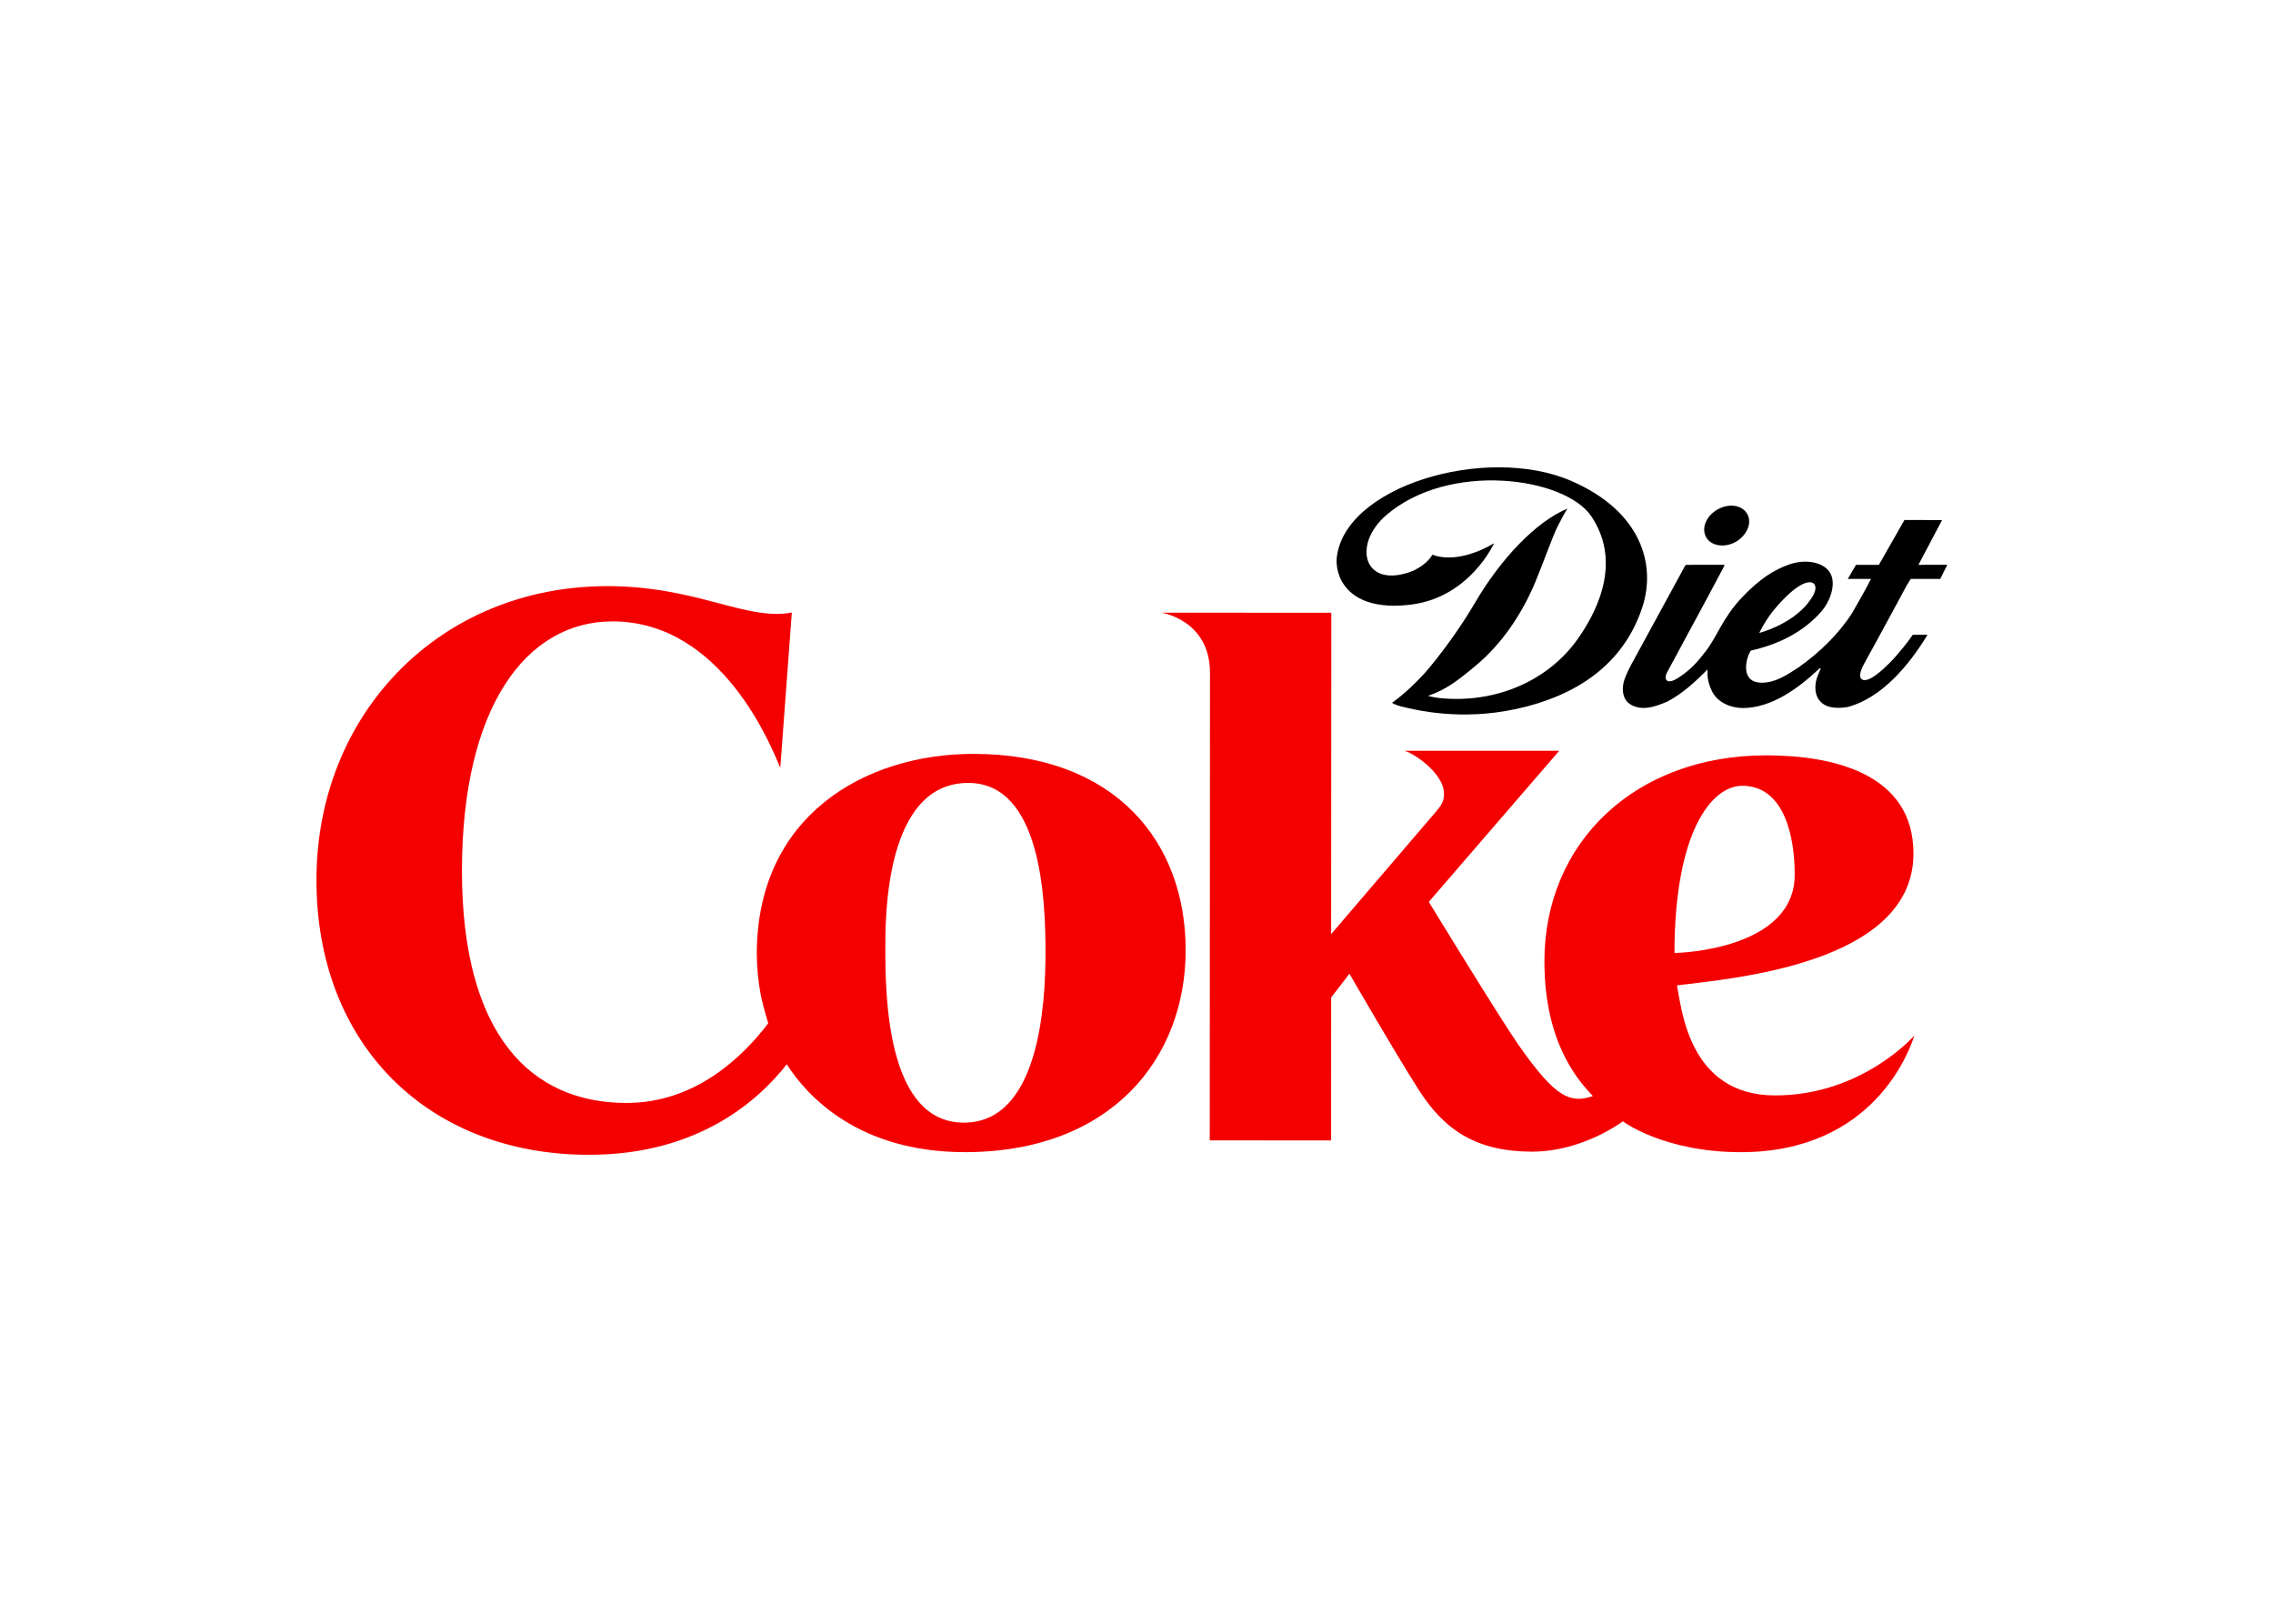
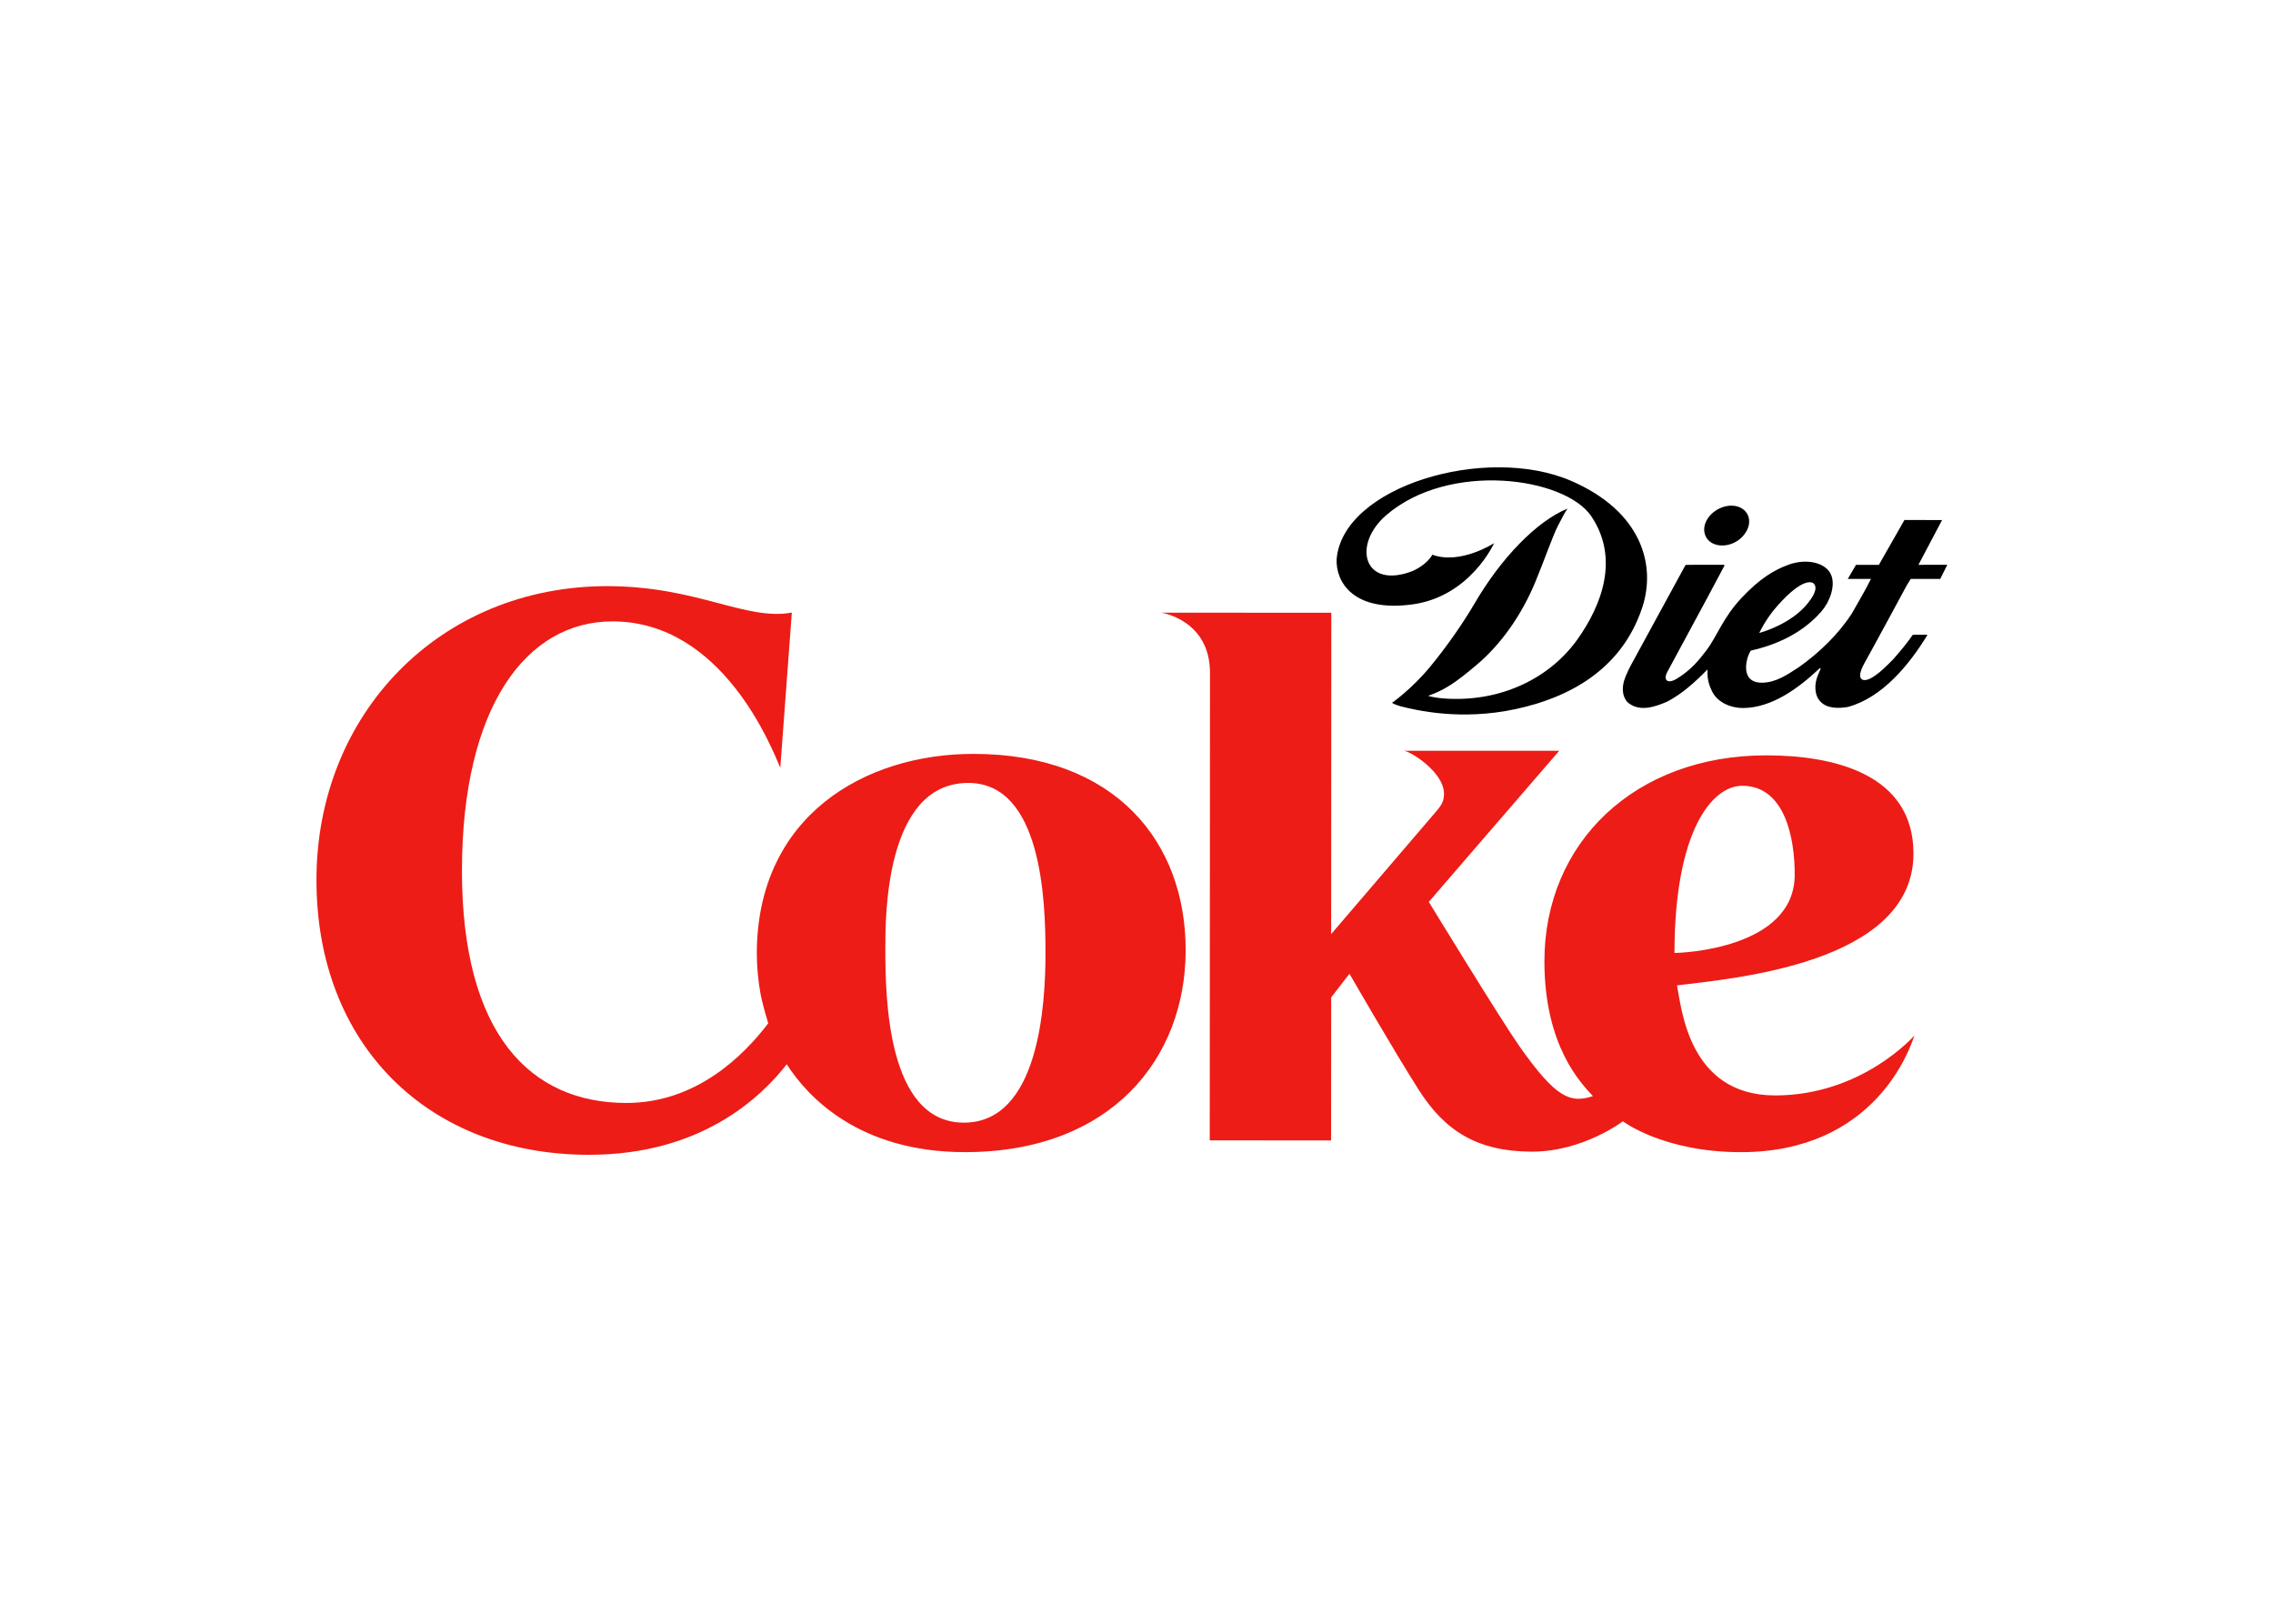
<svg xmlns="http://www.w3.org/2000/svg" width="100%" height="100%" viewBox="0 0 560 400" version="1.1" xml:space="preserve" style="fill-rule:evenodd;clip-rule:evenodd;stroke-linejoin:round;stroke-miterlimit:1.414;">
  <rect id="Artboard1" x="0" y="0" width="560" height="400" style="fill:none;" />
  <clipPath id="_clip1">
    <rect id="Artboard11" x="0" y="0" width="560" height="400" />
  </clipPath>
  <g clip-path="url(#_clip1)">
-     <path d="M193.829,262.182c5.11,7.95 17.729,21.617 43.857,21.642c36.171,0.007 54.419,-23.166 54.426,-49.741c0.032,-26.543 -17.21,-48.352 -52.254,-48.367c-26.766,-0.023 -53.381,15.264 -53.404,49.246c0,3.264 0.383,6.937 0.902,9.755c0.286,1.644 1.094,4.67 1.916,7.361c-6.083,8.022 -17.777,19.638 -34.949,19.629c-23.637,-0.016 -40.521,-16.907 -40.513,-57.252c0.032,-40.328 15.838,-61.395 37.105,-61.378c27.197,0.007 39.322,31.396 41.326,36.065l2.842,-38.237c-11.304,2.083 -23.27,-6.473 -45.359,-6.515c-41.471,-0.025 -71.741,31.562 -71.756,72.322c-0.048,40.576 27.485,67.757 67.127,67.766c27.58,0.008 42.292,-14.057 48.734,-22.296m24.291,-28.514c0,-7.288 -0.199,-40.8 20.428,-40.8c18.033,0.007 19.047,28.747 19.031,41.861c0,13.101 -1.677,41.831 -20.116,41.831c-18.96,-0.016 -19.343,-31.022 -19.343,-42.892Zm79.988,-67.893c0,3.656 -0.063,115.151 -0.063,115.151l29.895,0.016l0.023,-35.228l4.503,-5.844c0,0 10.657,18.521 17.051,28.578c6.386,10.035 14.321,15.24 27.915,15.256c12.605,0 22.392,-7.472 22.392,-7.472c0,0 10.035,7.583 29.017,7.599c33.023,0.009 41.709,-25.36 42.803,-28.73c0,0 -12.877,14.777 -34.318,14.752c-21.457,-0.007 -23.054,-21.825 -24.172,-27.108c12.781,-1.637 58.258,-5.085 58.266,-32.467c0.017,-19.622 -19.636,-24.195 -36.233,-24.202c-32.362,-0.017 -54.666,21.449 -54.69,50.722c0,20.994 9.101,30.111 11.95,33.225c-5.484,1.757 -8.948,0.767 -18.201,-12.421c-4.726,-6.771 -22.232,-35.427 -22.232,-35.427l32.138,-37.225l-38.324,0c1.46,0 9.939,5.165 9.93,10.618c0.007,1.869 -0.663,2.842 -2.011,4.422c-1.35,1.572 -25.792,30.126 -25.792,30.126l0.039,-79.165l-41.893,-0.024c0.001,0 12.007,1.748 12.007,14.848Zm131.141,27.795c10.552,0.017 12.939,13.021 12.915,21.898c0,18.399 -28.315,19.294 -29.625,19.294c0.033,-29.919 9.173,-41.184 16.71,-41.192Z" style="fill:#f40000;fill-rule:nonzero;" />
+     <path d="M193.829,262.182c5.11,7.95 17.729,21.617 43.857,21.642c36.171,0.007 54.419,-23.166 54.426,-49.741c0.032,-26.543 -17.21,-48.352 -52.254,-48.367c-26.766,-0.023 -53.381,15.264 -53.404,49.246c0,3.264 0.383,6.937 0.902,9.755c0.286,1.644 1.094,4.67 1.916,7.361c-6.083,8.022 -17.777,19.638 -34.949,19.629c-23.637,-0.016 -40.521,-16.907 -40.513,-57.252c0.032,-40.328 15.838,-61.395 37.105,-61.378c27.197,0.007 39.322,31.396 41.326,36.065l2.842,-38.237c-11.304,2.083 -23.27,-6.473 -45.359,-6.515c-41.471,-0.025 -71.741,31.562 -71.756,72.322c-0.048,40.576 27.485,67.757 67.127,67.766c27.58,0.008 42.292,-14.057 48.734,-22.296m24.291,-28.514c0,-7.288 -0.199,-40.8 20.428,-40.8c18.033,0.007 19.047,28.747 19.031,41.861c0,13.101 -1.677,41.831 -20.116,41.831c-18.96,-0.016 -19.343,-31.022 -19.343,-42.892Zm79.988,-67.893c0,3.656 -0.063,115.151 -0.063,115.151l29.895,0.016l0.023,-35.228l4.503,-5.844c0,0 10.657,18.521 17.051,28.578c6.386,10.035 14.321,15.24 27.915,15.256c12.605,0 22.392,-7.472 22.392,-7.472c0,0 10.035,7.583 29.017,7.599c33.023,0.009 41.709,-25.36 42.803,-28.73c0,0 -12.877,14.777 -34.318,14.752c-21.457,-0.007 -23.054,-21.825 -24.172,-27.108c12.781,-1.637 58.258,-5.085 58.266,-32.467c0.017,-19.622 -19.636,-24.195 -36.233,-24.202c-32.362,-0.017 -54.666,21.449 -54.69,50.722c0,20.994 9.101,30.111 11.95,33.225c-5.484,1.757 -8.948,0.767 -18.201,-12.421c-4.726,-6.771 -22.232,-35.427 -22.232,-35.427l32.138,-37.225l-38.324,0c1.46,0 9.939,5.165 9.93,10.618c0.007,1.869 -0.663,2.842 -2.011,4.422c-1.35,1.572 -25.792,30.126 -25.792,30.126l0.039,-79.165l-41.893,-0.024c0.001,0 12.007,1.748 12.007,14.848Zm131.141,27.795c10.552,0.017 12.939,13.021 12.915,21.898c0,18.399 -28.315,19.294 -29.625,19.294c0.033,-29.919 9.173,-41.184 16.71,-41.192Z" style="fill:#ed1c16;fill-rule:nonzero;" />
    <path d="M420.674,164.913c-3.065,3.137 -6.226,5.979 -9.882,7.912c-2.994,1.293 -6.778,2.634 -9.676,0.286c-1.405,-1.293 -1.532,-3.464 -1.029,-5.268c0.559,-1.883 1.54,-3.64 2.475,-5.357c0,0 12.469,-22.87 12.597,-23.11c0.144,-0.247 0.351,-0.232 0.351,-0.232c2.25,0 8.924,-0.016 9.188,-0.016c0.239,0 0.056,0.423 0.136,0.263c0.079,-0.16 -4.336,8.119 -4.336,8.119c0,0 -9.371,17.354 -9.755,18.081c-0.958,1.797 -0.095,3.17 2.595,1.47c3.281,-2.076 5.061,-4.215 7.048,-6.825c2.65,-3.464 4.103,-8.103 8.678,-12.94c4.446,-4.726 8.023,-6.936 11.79,-8.255c4.326,-1.517 9.164,-0.439 10.346,2.738c1.021,2.753 -0.487,6.569 -2.443,8.829c-4.629,5.293 -10.872,8.198 -17.394,9.659c-1.141,1.588 -2.945,8.046 2.897,7.912c3.257,-0.08 5.971,-1.884 8.908,-3.809c5.077,-3.591 9.754,-8.119 13.084,-13.258c1.572,-2.811 3.29,-5.644 4.694,-8.495l-5.707,0c0,0 2.018,-3.473 2.027,-3.473l5.636,0l6.299,-11.048l9.269,0.017c0,0.039 -5.293,10.035 -5.827,11.031c1.341,-0.024 7.114,-0.016 7.114,-0.016l-1.733,3.48l-7.281,0.008l-0.934,1.509c0,0 -7.711,14.306 -10.442,19.198c-2.244,4.023 -0.551,4.67 1.102,3.967c2.235,-0.942 5.036,-3.959 6.01,-4.932c1.708,-1.956 3.368,-3.927 4.774,-5.98c1.302,-0.023 3.082,-0.023 3.632,0c-4.39,7.241 -11.135,15.52 -19.661,17.786c-2.3,0.376 -5.101,0.416 -6.73,-1.341c-1.572,-1.637 -1.477,-4.35 -0.686,-6.315c0.263,-0.648 0.566,-1.373 0.695,-1.644c0.143,-0.263 -0.009,-0.392 -0.287,-0.143c-5.237,4.908 -11.687,9.635 -18.768,9.699c-2.881,0.016 -6.186,-1.245 -7.623,-4.063c-1.437,-2.826 -1.094,-4.711 -1.151,-5.444m17.3,-15.766c-1.534,1.716 -3.209,4.038 -4.542,6.776c0,0 7.759,-1.98 11.998,-7.368c0.951,-1.212 2.563,-3.417 1.494,-4.734c-0.352,-0.423 -2.604,-1.786 -8.95,5.326Z" style="fill-rule:nonzero;" />
    <path d="M423.157,125.501c-2.795,1.59 -4.079,4.599 -2.802,6.858c1.269,2.268 4.742,2.619 7.36,1.078c2.579,-1.51 4.038,-4.542 2.762,-6.809c-1.268,-2.261 -4.518,-2.7 -7.32,-1.127" style="fill-rule:nonzero;" />
    <path d="M386.182,125.294c-0.647,0.958 -1.277,2.131 -2.459,4.439c-1.172,2.307 -3.536,9.012 -5.476,13.666c-3.361,8.071 -8.382,15.296 -14.505,20.436c-5.077,4.286 -7.743,6.115 -11.894,7.583c0,0 1.557,0.567 5.125,0.719c13.666,0.59 25.193,-5.517 31.683,-14.657c6.01,-8.469 10.338,-19.916 3.417,-30.271c-6.522,-9.716 -35.076,-13.635 -50.548,-0.296c-8.509,7.344 -5.54,18.416 6.506,13.754c2.139,-0.942 4.079,-2.555 4.861,-4.016c6.921,2.539 15.215,-2.849 15.215,-2.849c0,0 -5.9,13.195 -20.22,15.104c-14.664,1.94 -18.775,-5.693 -18.584,-11.081c1.388,-17.985 36.76,-28.483 57.836,-19.342c17.298,7.512 20.962,20.723 17.434,31.261c-5.197,15.543 -18.465,22.192 -31.046,24.914c-13.586,2.954 -24.667,0.287 -28.315,-0.631c-1.54,-0.407 -2.275,-0.879 -2.275,-0.879c0,0 4.822,-3.337 9.444,-8.941c3.887,-4.71 7.935,-10.472 10.832,-15.414c6.619,-11.38 15.417,-20.41 22.969,-23.499" style="fill-rule:nonzero;" />
  </g>
</svg>
